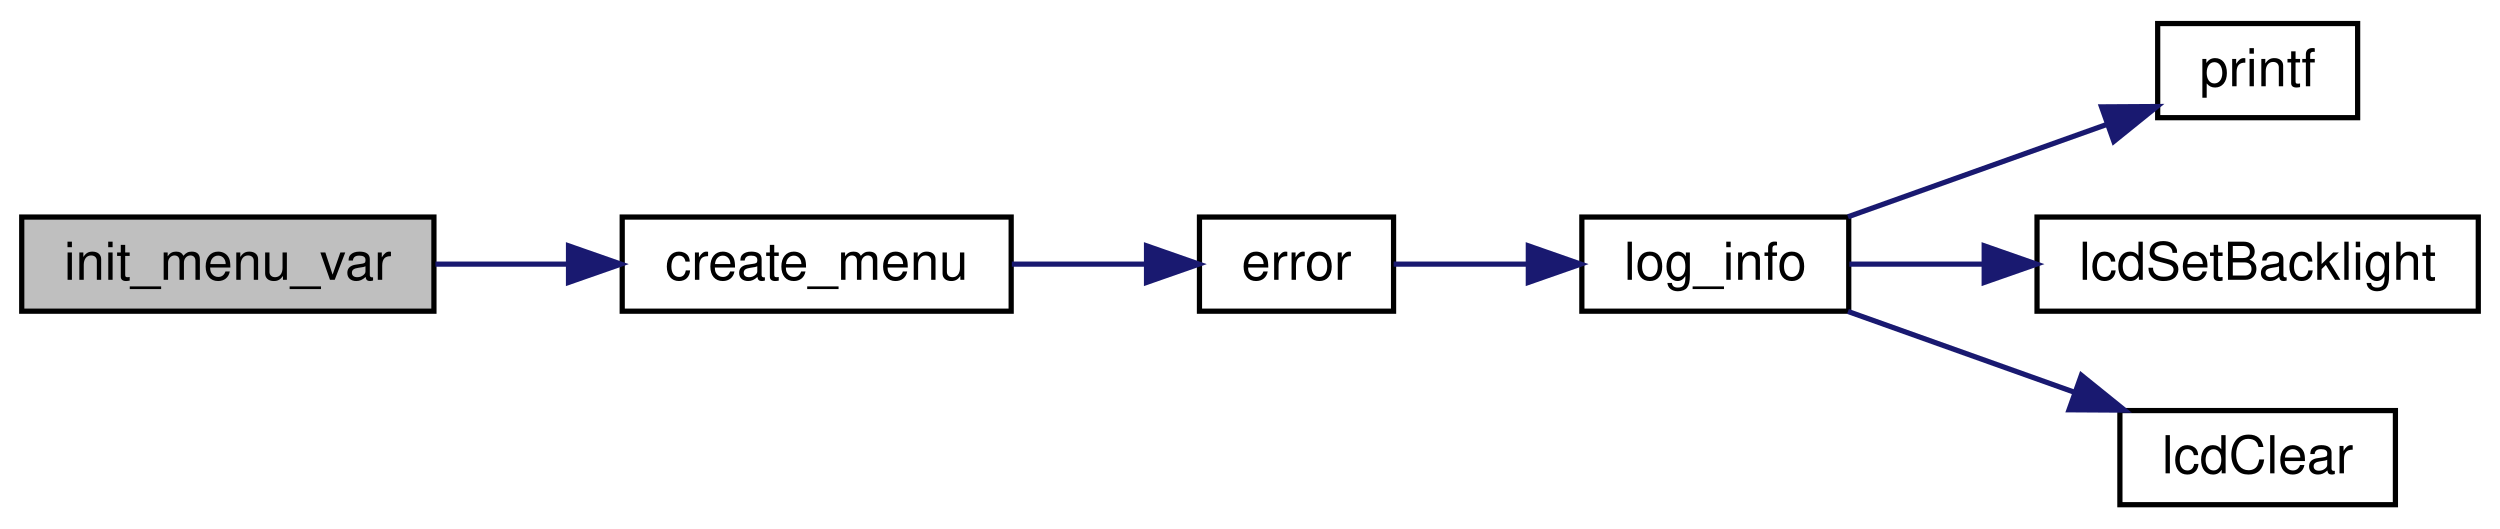
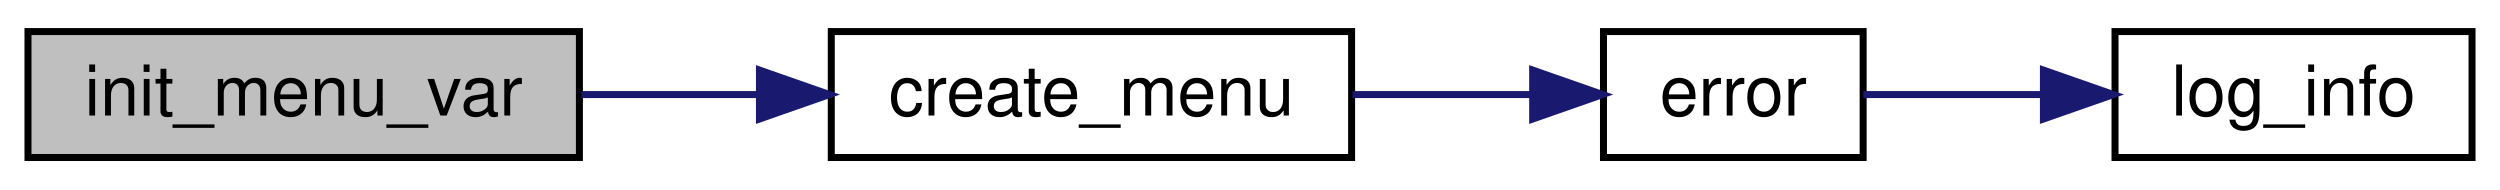
- <svg xmlns="http://www.w3.org/2000/svg" xmlns:xlink="http://www.w3.org/1999/xlink" width="478pt" height="101pt" viewBox="0.00 0.00 477.69 101.00">
-   <g id="graph0" class="graph" transform="scale(1 1) rotate(0) translate(4 97)">
+ <svg xmlns="http://www.w3.org/2000/svg" xmlns:xlink="http://www.w3.org/1999/xlink" width="357pt" height="27pt" viewBox="0.00 0.00 357.32 27.00">
+   <g id="graph0" class="graph" transform="scale(1 1) rotate(0) translate(4 23)">
    <g id="node1" class="node">
-       <polygon fill="#bfbfbf" stroke="#000000" points="0,-37.5 0,-55.5 78.812,-55.5 78.812,-37.5 0,-37.5" />
-       <text text-anchor="middle" x="39.406" y="-43.5" font-family="Helvetica,sans-Serif" font-size="10.00" fill="#000000">init_menu_var</text>
+       <polygon fill="#bfbfbf" stroke="#000000" points="0,-.5 0,-18.5 78.812,-18.5 78.812,-.5 0,-.5" />
+       <text text-anchor="middle" x="39.406" y="-6.5" font-family="Helvetica,sans-Serif" font-size="10.00" fill="#000000">init_menu_var</text>
    </g>
    <g id="node2" class="node">
      <g id="a_node2">
-         <a xlink:href="menu_8c.html#aff4fd27ff7707295d91c67fa52a6b021" target="_top" xlink:title="create_menu">
-           <polygon fill="none" stroke="#000000" points="114.812,-37.5 114.812,-55.5 189.182,-55.5 189.182,-37.5 114.812,-37.5" />
-           <text text-anchor="middle" x="151.997" y="-43.5" font-family="Helvetica,sans-Serif" font-size="10.00" fill="#000000">create_menu</text>
+         <a xlink:href="$menu_8c.html#aff4fd27ff7707295d91c67fa52a6b021" xlink:title="Static function that handles creation of menu.  Menu must be freed or will cause memory leak  ...">
+           <polygon fill="none" stroke="#000000" points="114.812,-.5 114.812,-18.5 189.182,-18.5 189.182,-.5 114.812,-.5" />
+           <text text-anchor="middle" x="151.997" y="-6.5" font-family="Helvetica,sans-Serif" font-size="10.00" fill="#000000">create_menu</text>
        </a>
      </g>
    </g>
    <g id="edge1" class="edge">
-       <path fill="none" stroke="#191970" d="M79.102,-46.5C87.293,-46.5 96.001,-46.5 104.439,-46.5" />
-       <polygon fill="#191970" stroke="#191970" points="104.546,-50 114.546,-46.5 104.546,-43 104.546,-50" />
+       <path fill="none" stroke="#191970" d="M79.102,-9.5C87.293,-9.5 96.001,-9.5 104.439,-9.5" />
+       <polygon fill="#191970" stroke="#191970" points="104.546,-13 114.546,-9.5 104.546,-6 104.546,-13" />
    </g>
    <g id="node3" class="node">
      <g id="a_node3">
-         <a xlink:href="log_8h.html#a8e5bb8a2a372f5b066ff7af7044584c1" target="_top" xlink:title="prints a error message and displays on lcd. Only will print and display if log_level is greater than ...">
-           <polygon fill="none" stroke="#000000" points="225.182,-37.5 225.182,-55.5 262.295,-55.5 262.295,-37.5 225.182,-37.5" />
-           <text text-anchor="middle" x="243.738" y="-43.5" font-family="Helvetica,sans-Serif" font-size="10.00" fill="#000000">error</text>
+         <a xlink:href="$log_8h.html#a8e5bb8a2a372f5b066ff7af7044584c1" xlink:title="prints a error message and displays on lcd. Only will print and display if log_level is greater than ...">
+           <polygon fill="none" stroke="#000000" points="225.182,-.5 225.182,-18.5 262.295,-18.5 262.295,-.5 225.182,-.5" />
+           <text text-anchor="middle" x="243.738" y="-6.5" font-family="Helvetica,sans-Serif" font-size="10.00" fill="#000000">error</text>
        </a>
      </g>
    </g>
    <g id="edge2" class="edge">
-       <path fill="none" stroke="#191970" d="M189.312,-46.5C197.866,-46.5 206.832,-46.5 214.962,-46.5" />
-       <polygon fill="#191970" stroke="#191970" points="215.062,-50 225.062,-46.5 215.062,-43 215.062,-50" />
+       <path fill="none" stroke="#191970" d="M189.312,-9.5C197.866,-9.5 206.832,-9.5 214.962,-9.5" />
+       <polygon fill="#191970" stroke="#191970" points="215.062,-13 225.062,-9.5 215.062,-6 215.062,-13" />
    </g>
    <g id="node4" class="node">
      <g id="a_node4">
-         <a xlink:href="log_8c.html#afff22aff6749311a684a559cac3ac8bd" target="_top" xlink:title="log_info">
-           <polygon fill="none" stroke="#000000" points="298.295,-37.5 298.295,-55.5 349.324,-55.5 349.324,-37.5 298.295,-37.5" />
-           <text text-anchor="middle" x="323.81" y="-43.5" font-family="Helvetica,sans-Serif" font-size="10.00" fill="#000000">log_info</text>
+         <a xlink:href="$log_8c.html#afff22aff6749311a684a559cac3ac8bd" xlink:title="log_info">
+           <polygon fill="none" stroke="#000000" points="298.295,-.5 298.295,-18.5 349.324,-18.5 349.324,-.5 298.295,-.5" />
+           <text text-anchor="middle" x="323.81" y="-6.5" font-family="Helvetica,sans-Serif" font-size="10.00" fill="#000000">log_info</text>
        </a>
      </g>
    </g>
    <g id="edge3" class="edge">
-       <path fill="none" stroke="#191970" d="M262.31,-46.5C269.947,-46.5 279.064,-46.5 287.908,-46.5" />
-       <polygon fill="#191970" stroke="#191970" points="288.061,-50 298.061,-46.5 288.061,-43 288.061,-50" />
-     </g>
-     <g id="node5" class="node">
-       <g id="a_node5">
-         <a xlink:href="_a_p_i_8h.html#a403c82418e475fa4a8273719e6a7f3e6" target="_top" xlink:title="printf">
-           <polygon fill="none" stroke="#000000" points="408.393,-74.5 408.393,-92.5 446.625,-92.5 446.625,-74.5 408.393,-74.5" />
-           <text text-anchor="middle" x="427.509" y="-80.5" font-family="Helvetica,sans-Serif" font-size="10.00" fill="#000000">printf</text>
-         </a>
-       </g>
-     </g>
-     <g id="edge4" class="edge">
-       <path fill="none" stroke="#191970" d="M349.177,-55.551C364.13,-60.886 383.099,-67.655 398.625,-73.194" />
-       <polygon fill="#191970" stroke="#191970" points="397.66,-76.566 408.254,-76.63 400.012,-69.973 397.66,-76.566" />
-     </g>
-     <g id="node6" class="node">
-       <g id="a_node6">
-         <a xlink:href="_a_p_i_8h.html#aab53a247d88151a6623c20fa1ea940b0" target="_top" xlink:title="lcdSetBacklight">
-           <polygon fill="none" stroke="#000000" points="385.324,-37.5 385.324,-55.5 469.693,-55.5 469.693,-37.5 385.324,-37.5" />
-           <text text-anchor="middle" x="427.509" y="-43.5" font-family="Helvetica,sans-Serif" font-size="10.00" fill="#000000">lcdSetBacklight</text>
-         </a>
-       </g>
-     </g>
-     <g id="edge5" class="edge">
-       <path fill="none" stroke="#191970" d="M349.443,-46.5C357.287,-46.5 366.217,-46.5 375.167,-46.5" />
-       <polygon fill="#191970" stroke="#191970" points="375.223,-50 385.223,-46.5 375.223,-43 375.223,-50" />
-     </g>
-     <g id="node7" class="node">
-       <g id="a_node7">
-         <a xlink:href="_a_p_i_8h.html#a5fa1d119fe3e836b5519f97eae7a1272" target="_top" xlink:title="lcdClear">
-           <polygon fill="none" stroke="#000000" points="401.169,-.5 401.169,-18.5 453.849,-18.5 453.849,-.5 401.169,-.5" />
-           <text text-anchor="middle" x="427.509" y="-6.5" font-family="Helvetica,sans-Serif" font-size="10.00" fill="#000000">lcdClear</text>
-         </a>
-       </g>
-     </g>
-     <g id="edge6" class="edge">
-       <path fill="none" stroke="#191970" d="M349.177,-37.449C362.234,-32.79 378.353,-27.039 392.568,-21.967" />
-       <polygon fill="#191970" stroke="#191970" points="393.801,-25.243 402.044,-18.586 391.449,-18.65 393.801,-25.243" />
+       <path fill="none" stroke="#191970" d="M262.31,-9.5C269.947,-9.5 279.064,-9.5 287.908,-9.5" />
+       <polygon fill="#191970" stroke="#191970" points="288.061,-13 298.061,-9.5 288.061,-6 288.061,-13" />
    </g>
  </g>
</svg>
